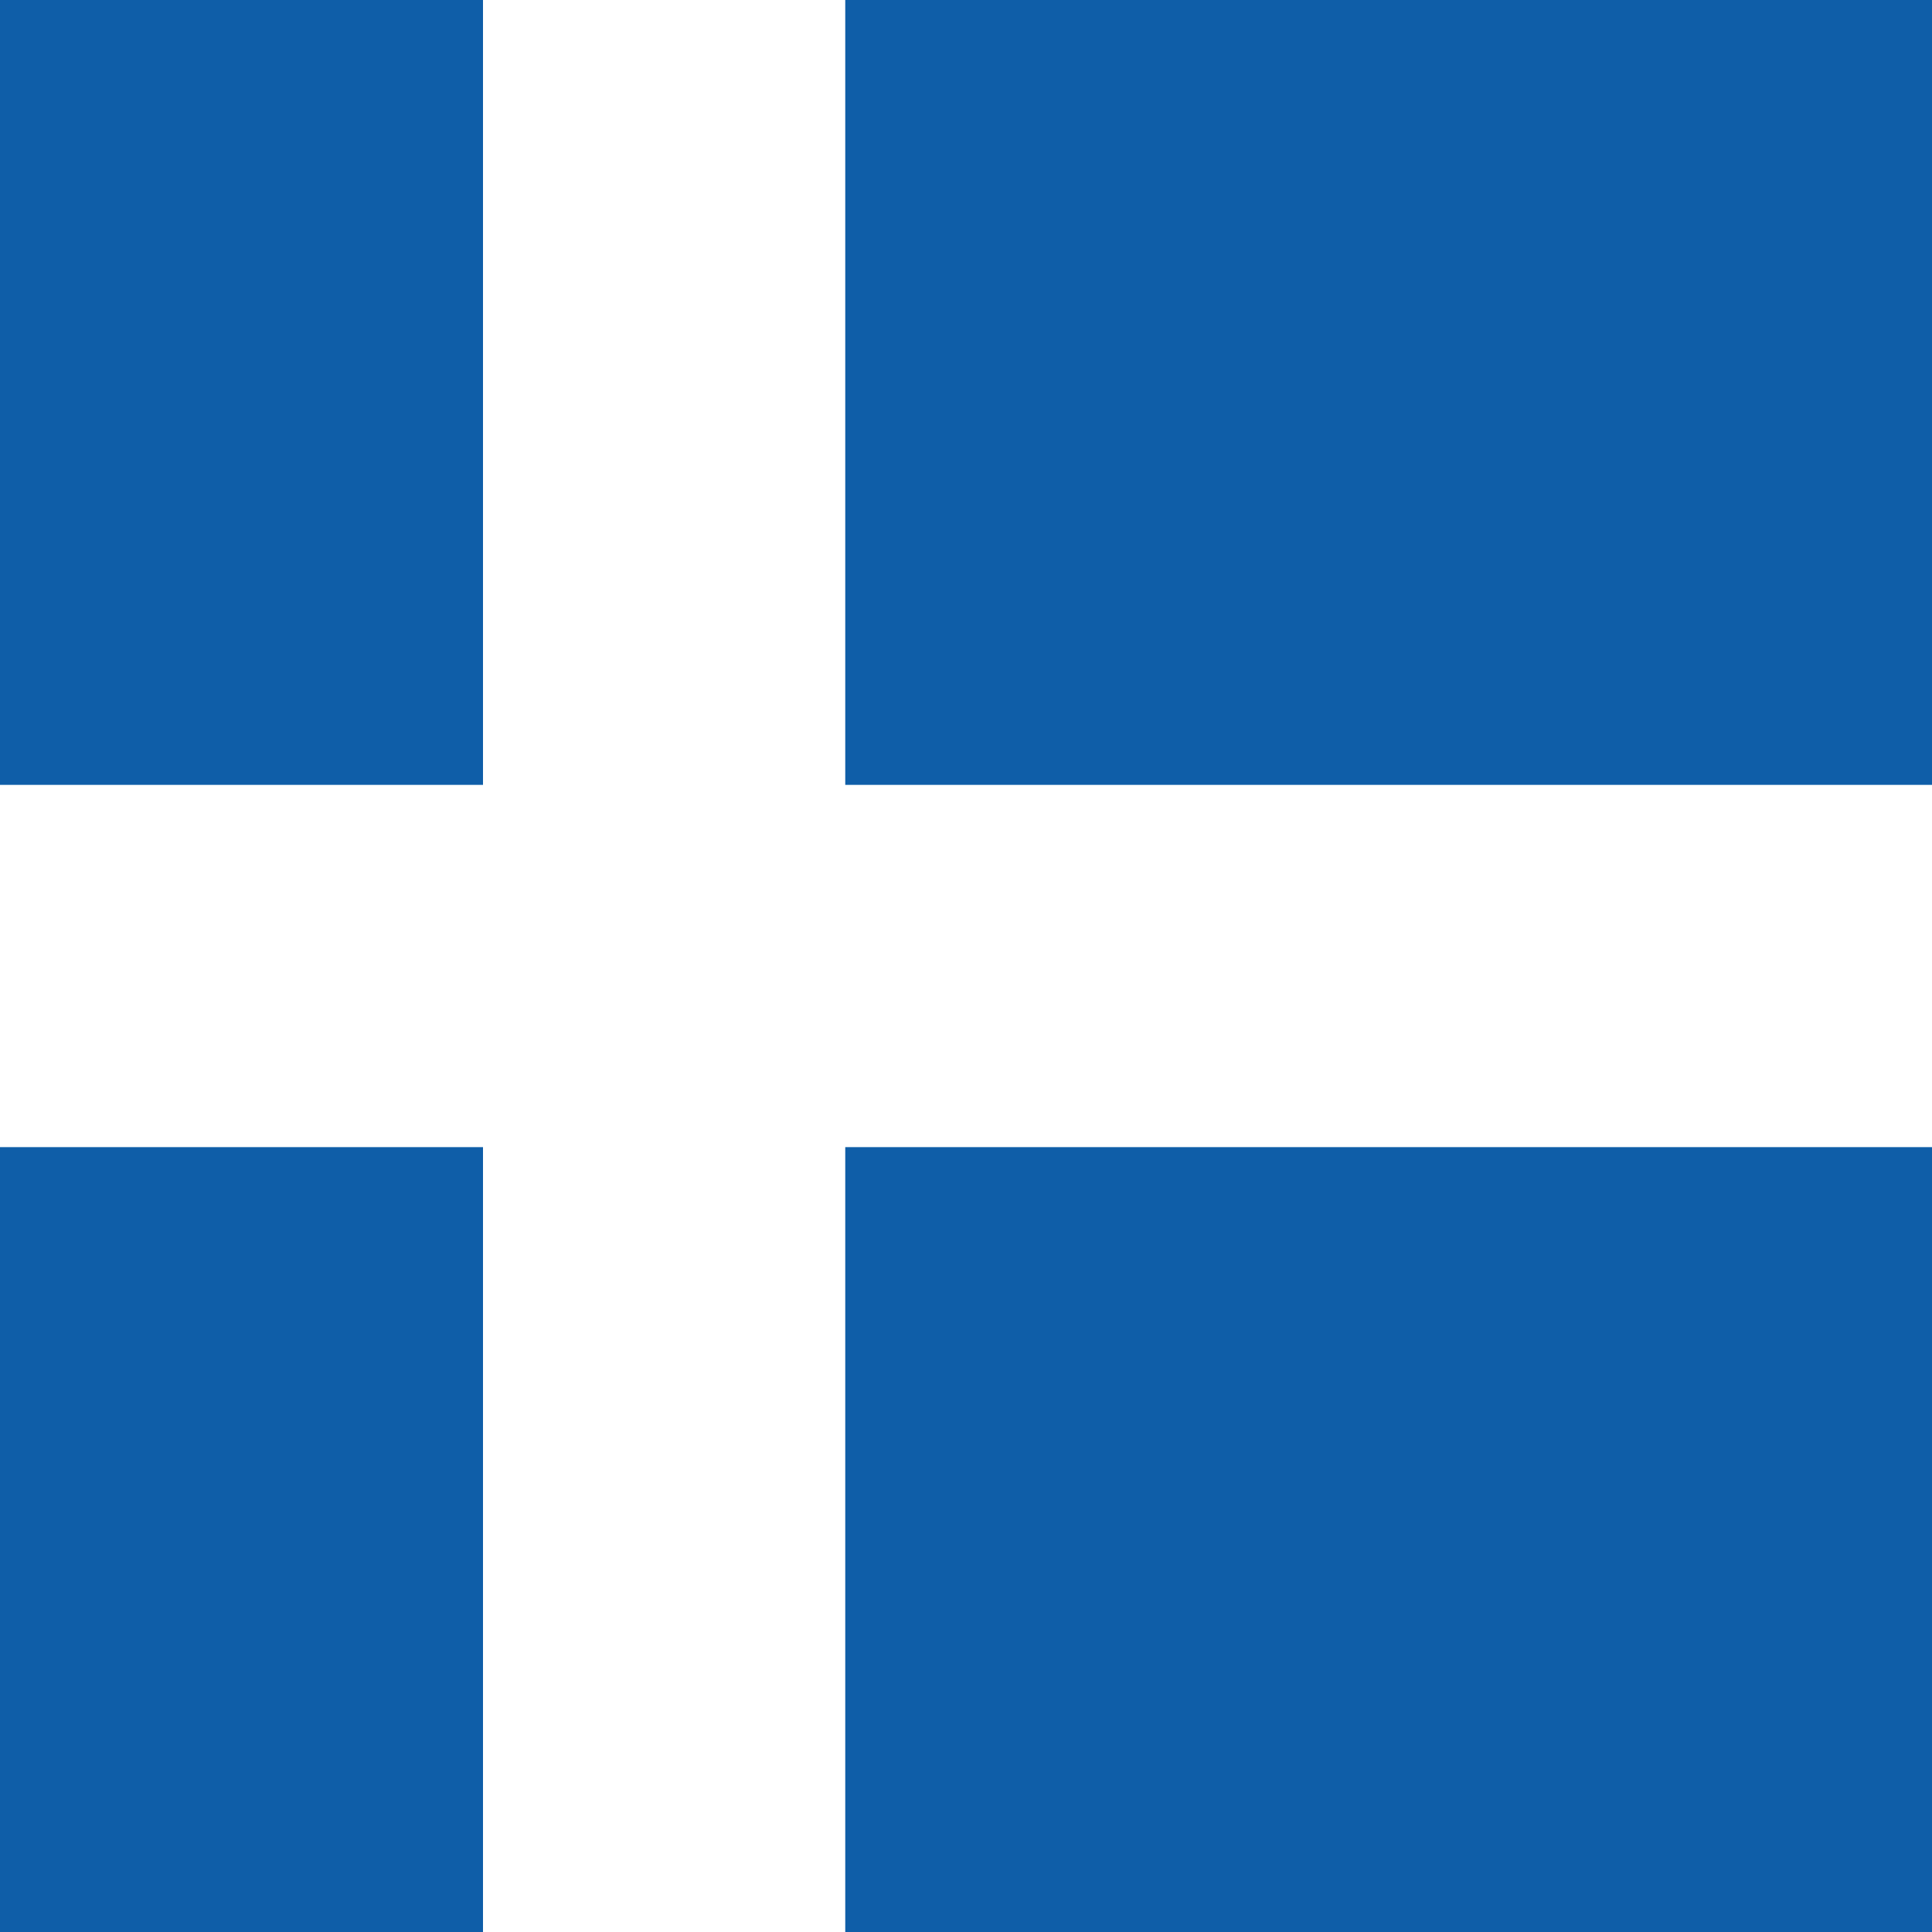
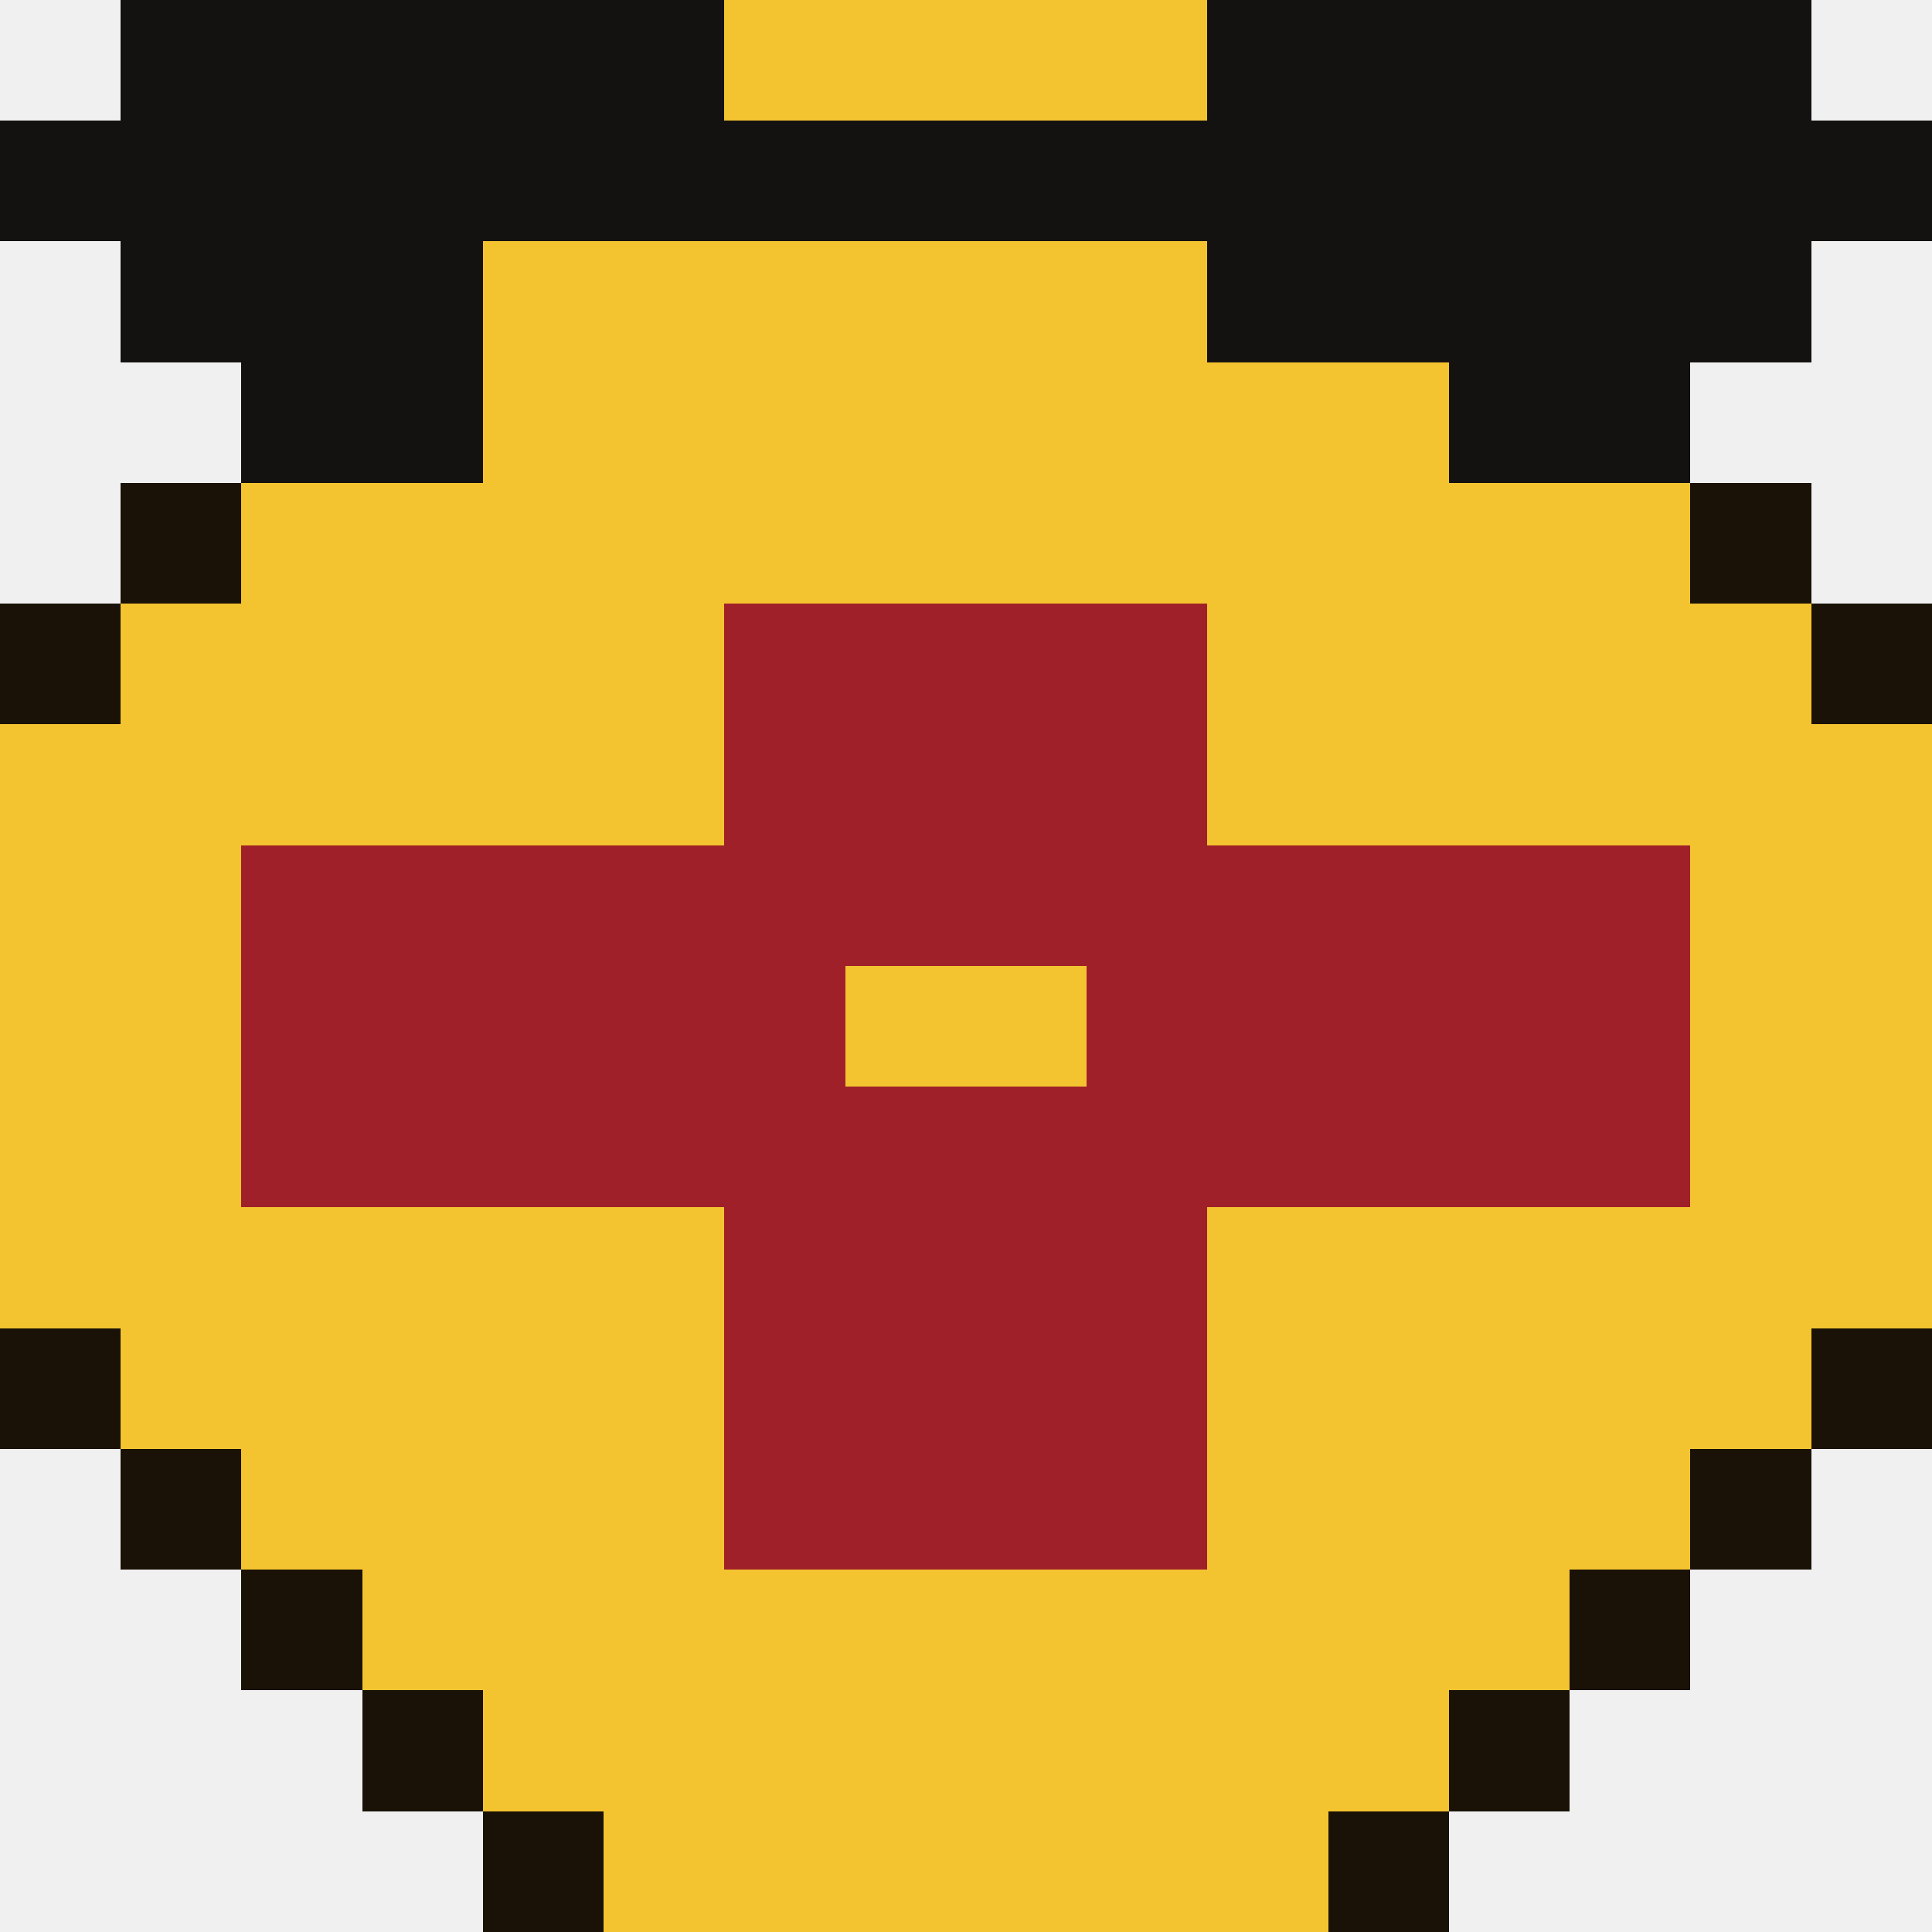
- <svg xmlns="http://www.w3.org/2000/svg" width="512" height="512" viewBox="0 0 16 16">
-   <rect width="16" height="16" fill="#0f5ea8" />
-   <rect x="4" width="3" height="16" fill="white" />
-   <rect y="6.5" width="16" height="3" fill="white" />
+ <svg xmlns="http://www.w3.org/2000/svg" viewBox="0 0 16 16" shape-rendering="crispEdges" role="img">
+   <rect x="1" y="0" width="5" height="1" fill="#141210" />
+   <rect x="6" y="0" width="4" height="1" fill="#F4C430" />
+   <rect x="10" y="0" width="5" height="1" fill="#141210" />
+   <rect x="0" y="1" width="16" height="1" fill="#141210" />
+   <rect x="1" y="2" width="3" height="1" fill="#141210" />
+   <rect x="4" y="2" width="6" height="1" fill="#F4C430" />
+   <rect x="10" y="2" width="5" height="1" fill="#141210" />
+   <rect x="2" y="3" width="2" height="1" fill="#141210" />
+   <rect x="4" y="3" width="8" height="1" fill="#F4C430" />
+   <rect x="12" y="3" width="2" height="1" fill="#141210" />
+   <rect x="1" y="4" width="1" height="1" fill="#1A1206" />
+   <rect x="2" y="4" width="12" height="1" fill="#F4C430" />
+   <rect x="14" y="4" width="1" height="1" fill="#1A1206" />
+   <rect x="0" y="5" width="1" height="1" fill="#1A1206" />
+   <rect x="1" y="5" width="5" height="1" fill="#F4C430" />
+   <rect x="6" y="5" width="4" height="1" fill="#A0202A" />
+   <rect x="10" y="5" width="5" height="1" fill="#F4C430" />
+   <rect x="15" y="5" width="1" height="1" fill="#1A1206" />
+   <rect x="0" y="6" width="6" height="1" fill="#F4C430" />
+   <rect x="6" y="6" width="4" height="1" fill="#A0202A" />
+   <rect x="10" y="6" width="6" height="1" fill="#F4C430" />
+   <rect x="0" y="7" width="2" height="1" fill="#F4C430" />
+   <rect x="2" y="7" width="12" height="1" fill="#A0202A" />
+   <rect x="14" y="7" width="2" height="1" fill="#F4C430" />
+   <rect x="0" y="8" width="2" height="1" fill="#F4C430" />
+   <rect x="2" y="8" width="5" height="1" fill="#A0202A" />
+   <rect x="7" y="8" width="2" height="1" fill="#F4C430" />
+   <rect x="9" y="8" width="5" height="1" fill="#A0202A" />
+   <rect x="14" y="8" width="2" height="1" fill="#F4C430" />
+   <rect x="0" y="9" width="2" height="1" fill="#F4C430" />
+   <rect x="2" y="9" width="12" height="1" fill="#A0202A" />
+   <rect x="14" y="9" width="2" height="1" fill="#F4C430" />
+   <rect x="0" y="10" width="6" height="1" fill="#F4C430" />
+   <rect x="6" y="10" width="4" height="1" fill="#A0202A" />
+   <rect x="10" y="10" width="6" height="1" fill="#F4C430" />
+   <rect x="0" y="11" width="1" height="1" fill="#1A1206" />
+   <rect x="1" y="11" width="5" height="1" fill="#F4C430" />
+   <rect x="6" y="11" width="4" height="1" fill="#A0202A" />
+   <rect x="10" y="11" width="5" height="1" fill="#F4C430" />
+   <rect x="15" y="11" width="1" height="1" fill="#1A1206" />
+   <rect x="1" y="12" width="1" height="1" fill="#1A1206" />
+   <rect x="2" y="12" width="4" height="1" fill="#F4C430" />
+   <rect x="6" y="12" width="4" height="1" fill="#A0202A" />
+   <rect x="10" y="12" width="4" height="1" fill="#F4C430" />
+   <rect x="14" y="12" width="1" height="1" fill="#1A1206" />
+   <rect x="2" y="13" width="1" height="1" fill="#1A1206" />
+   <rect x="3" y="13" width="10" height="1" fill="#F4C430" />
+   <rect x="13" y="13" width="1" height="1" fill="#1A1206" />
+   <rect x="3" y="14" width="1" height="1" fill="#1A1206" />
+   <rect x="4" y="14" width="8" height="1" fill="#F4C430" />
+   <rect x="12" y="14" width="1" height="1" fill="#1A1206" />
+   <rect x="4" y="15" width="1" height="1" fill="#1A1206" />
+   <rect x="5" y="15" width="6" height="1" fill="#F4C430" />
+   <rect x="11" y="15" width="1" height="1" fill="#1A1206" />
</svg>
